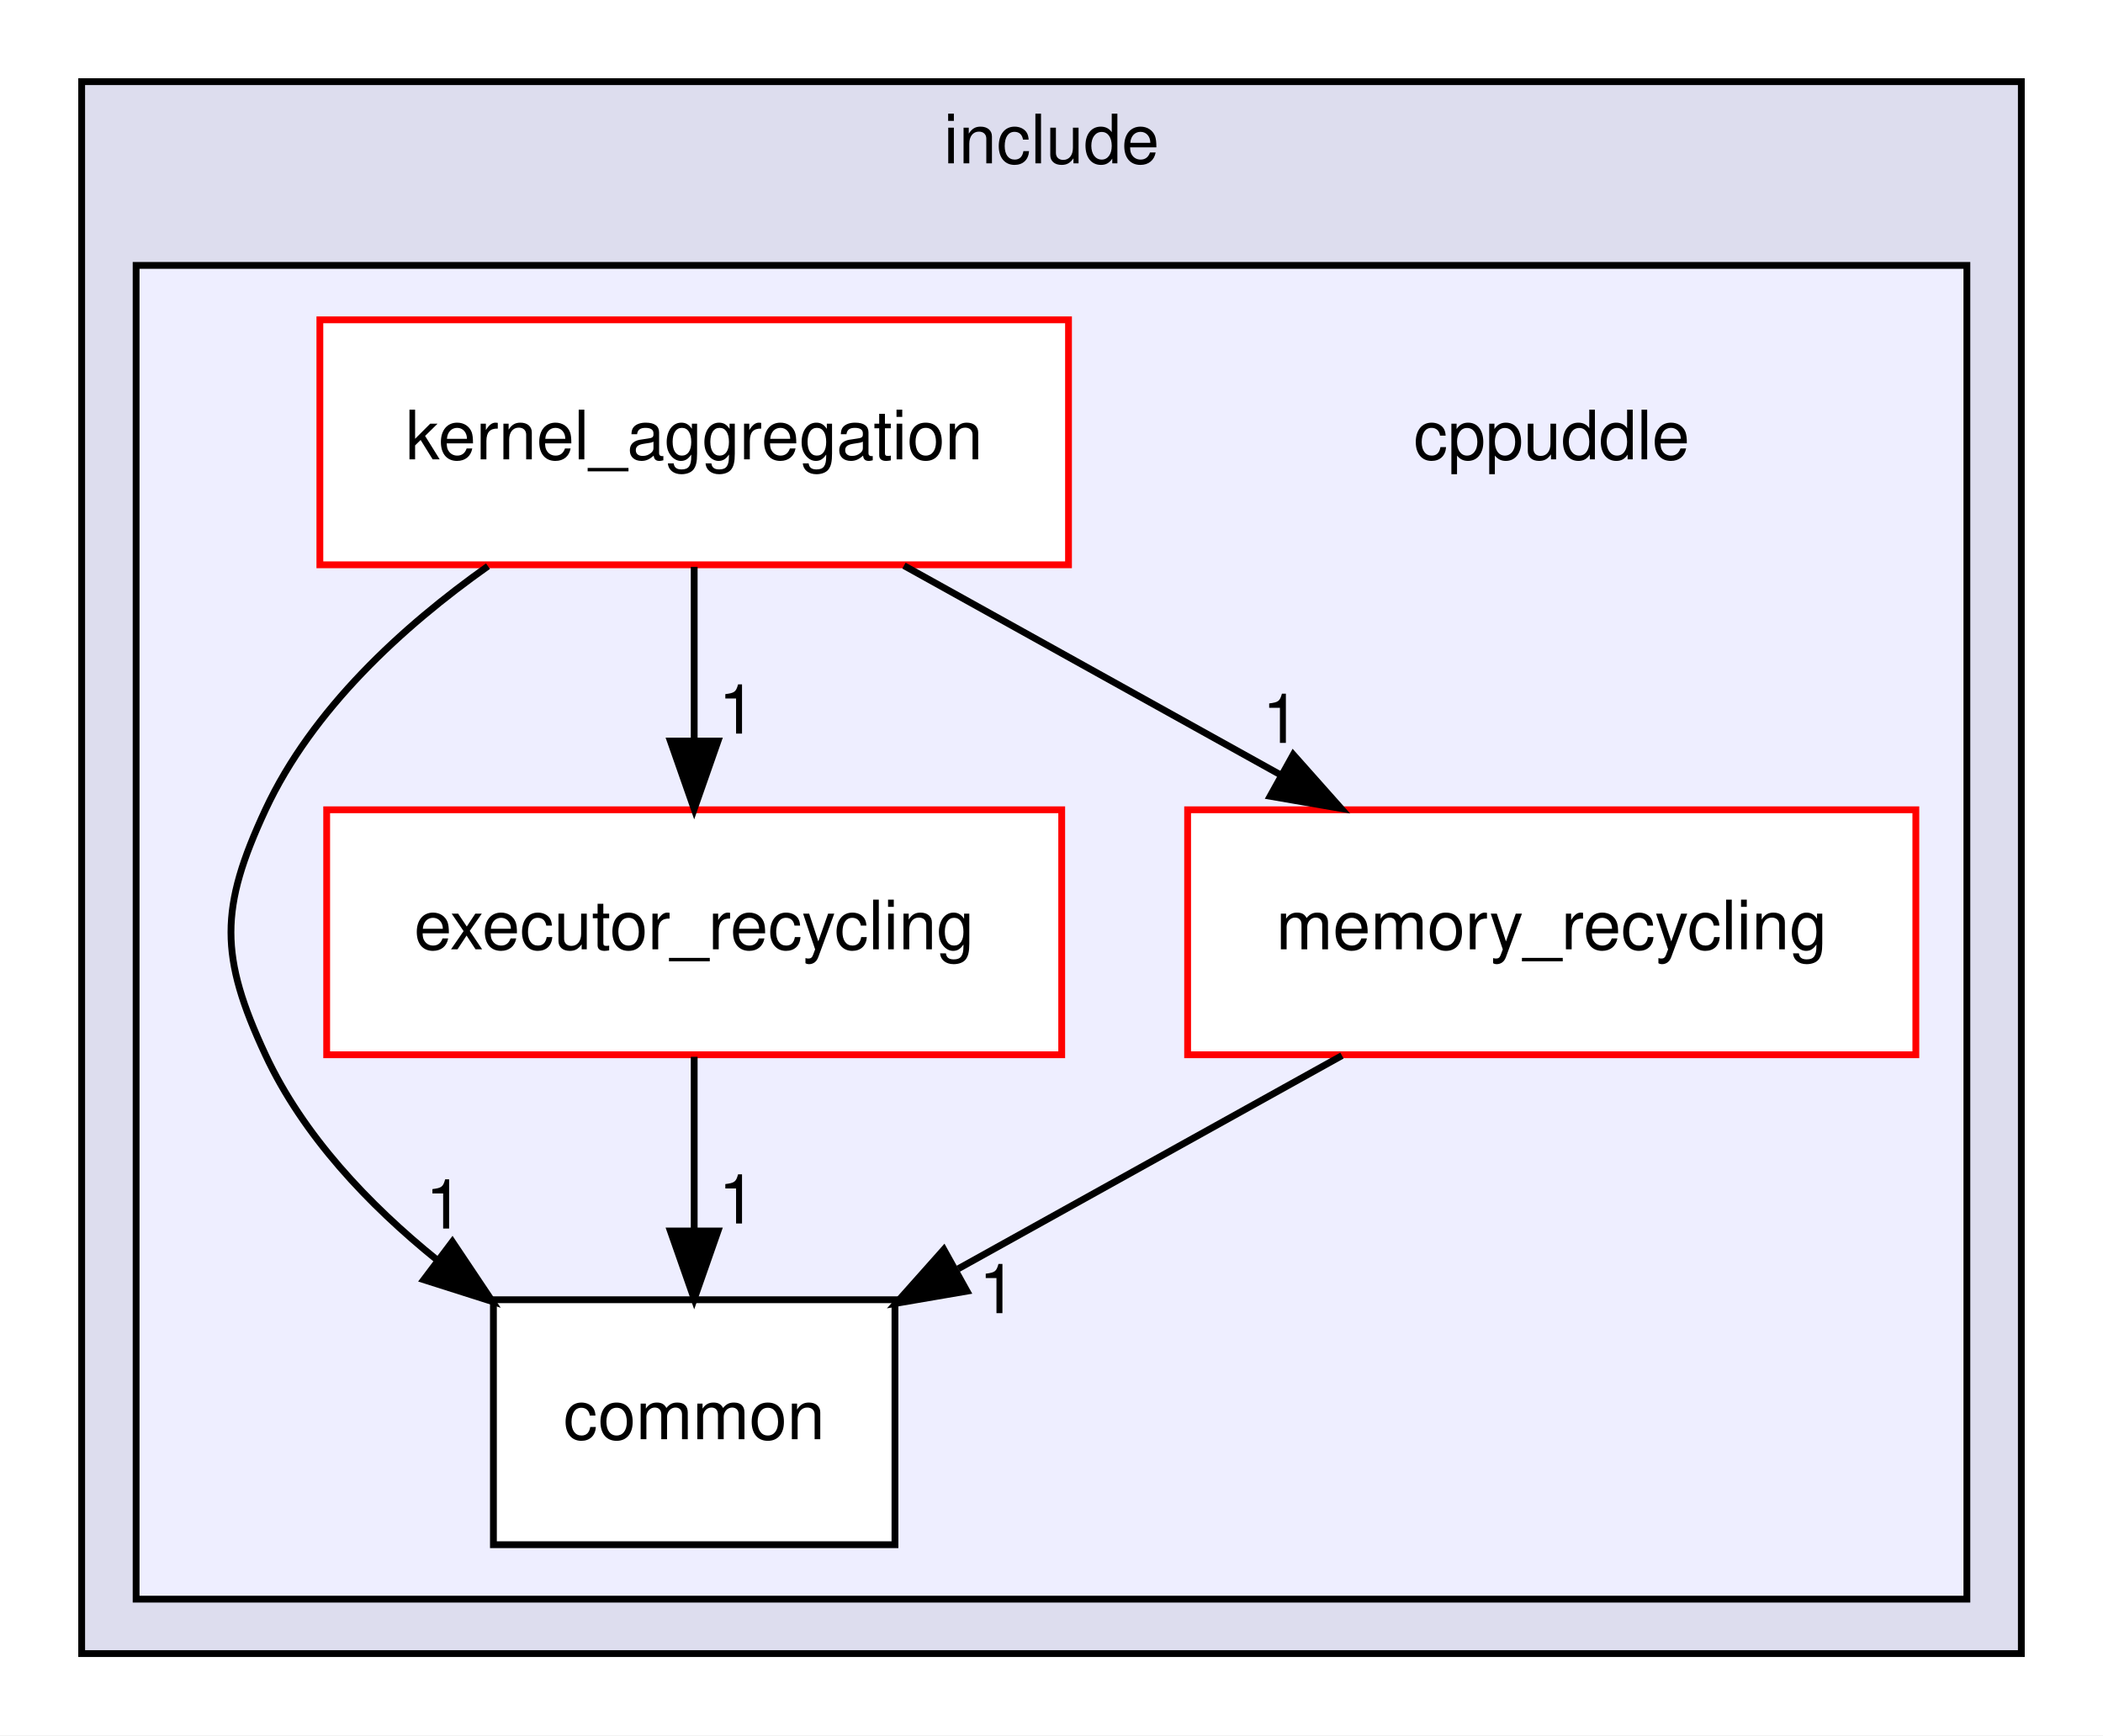
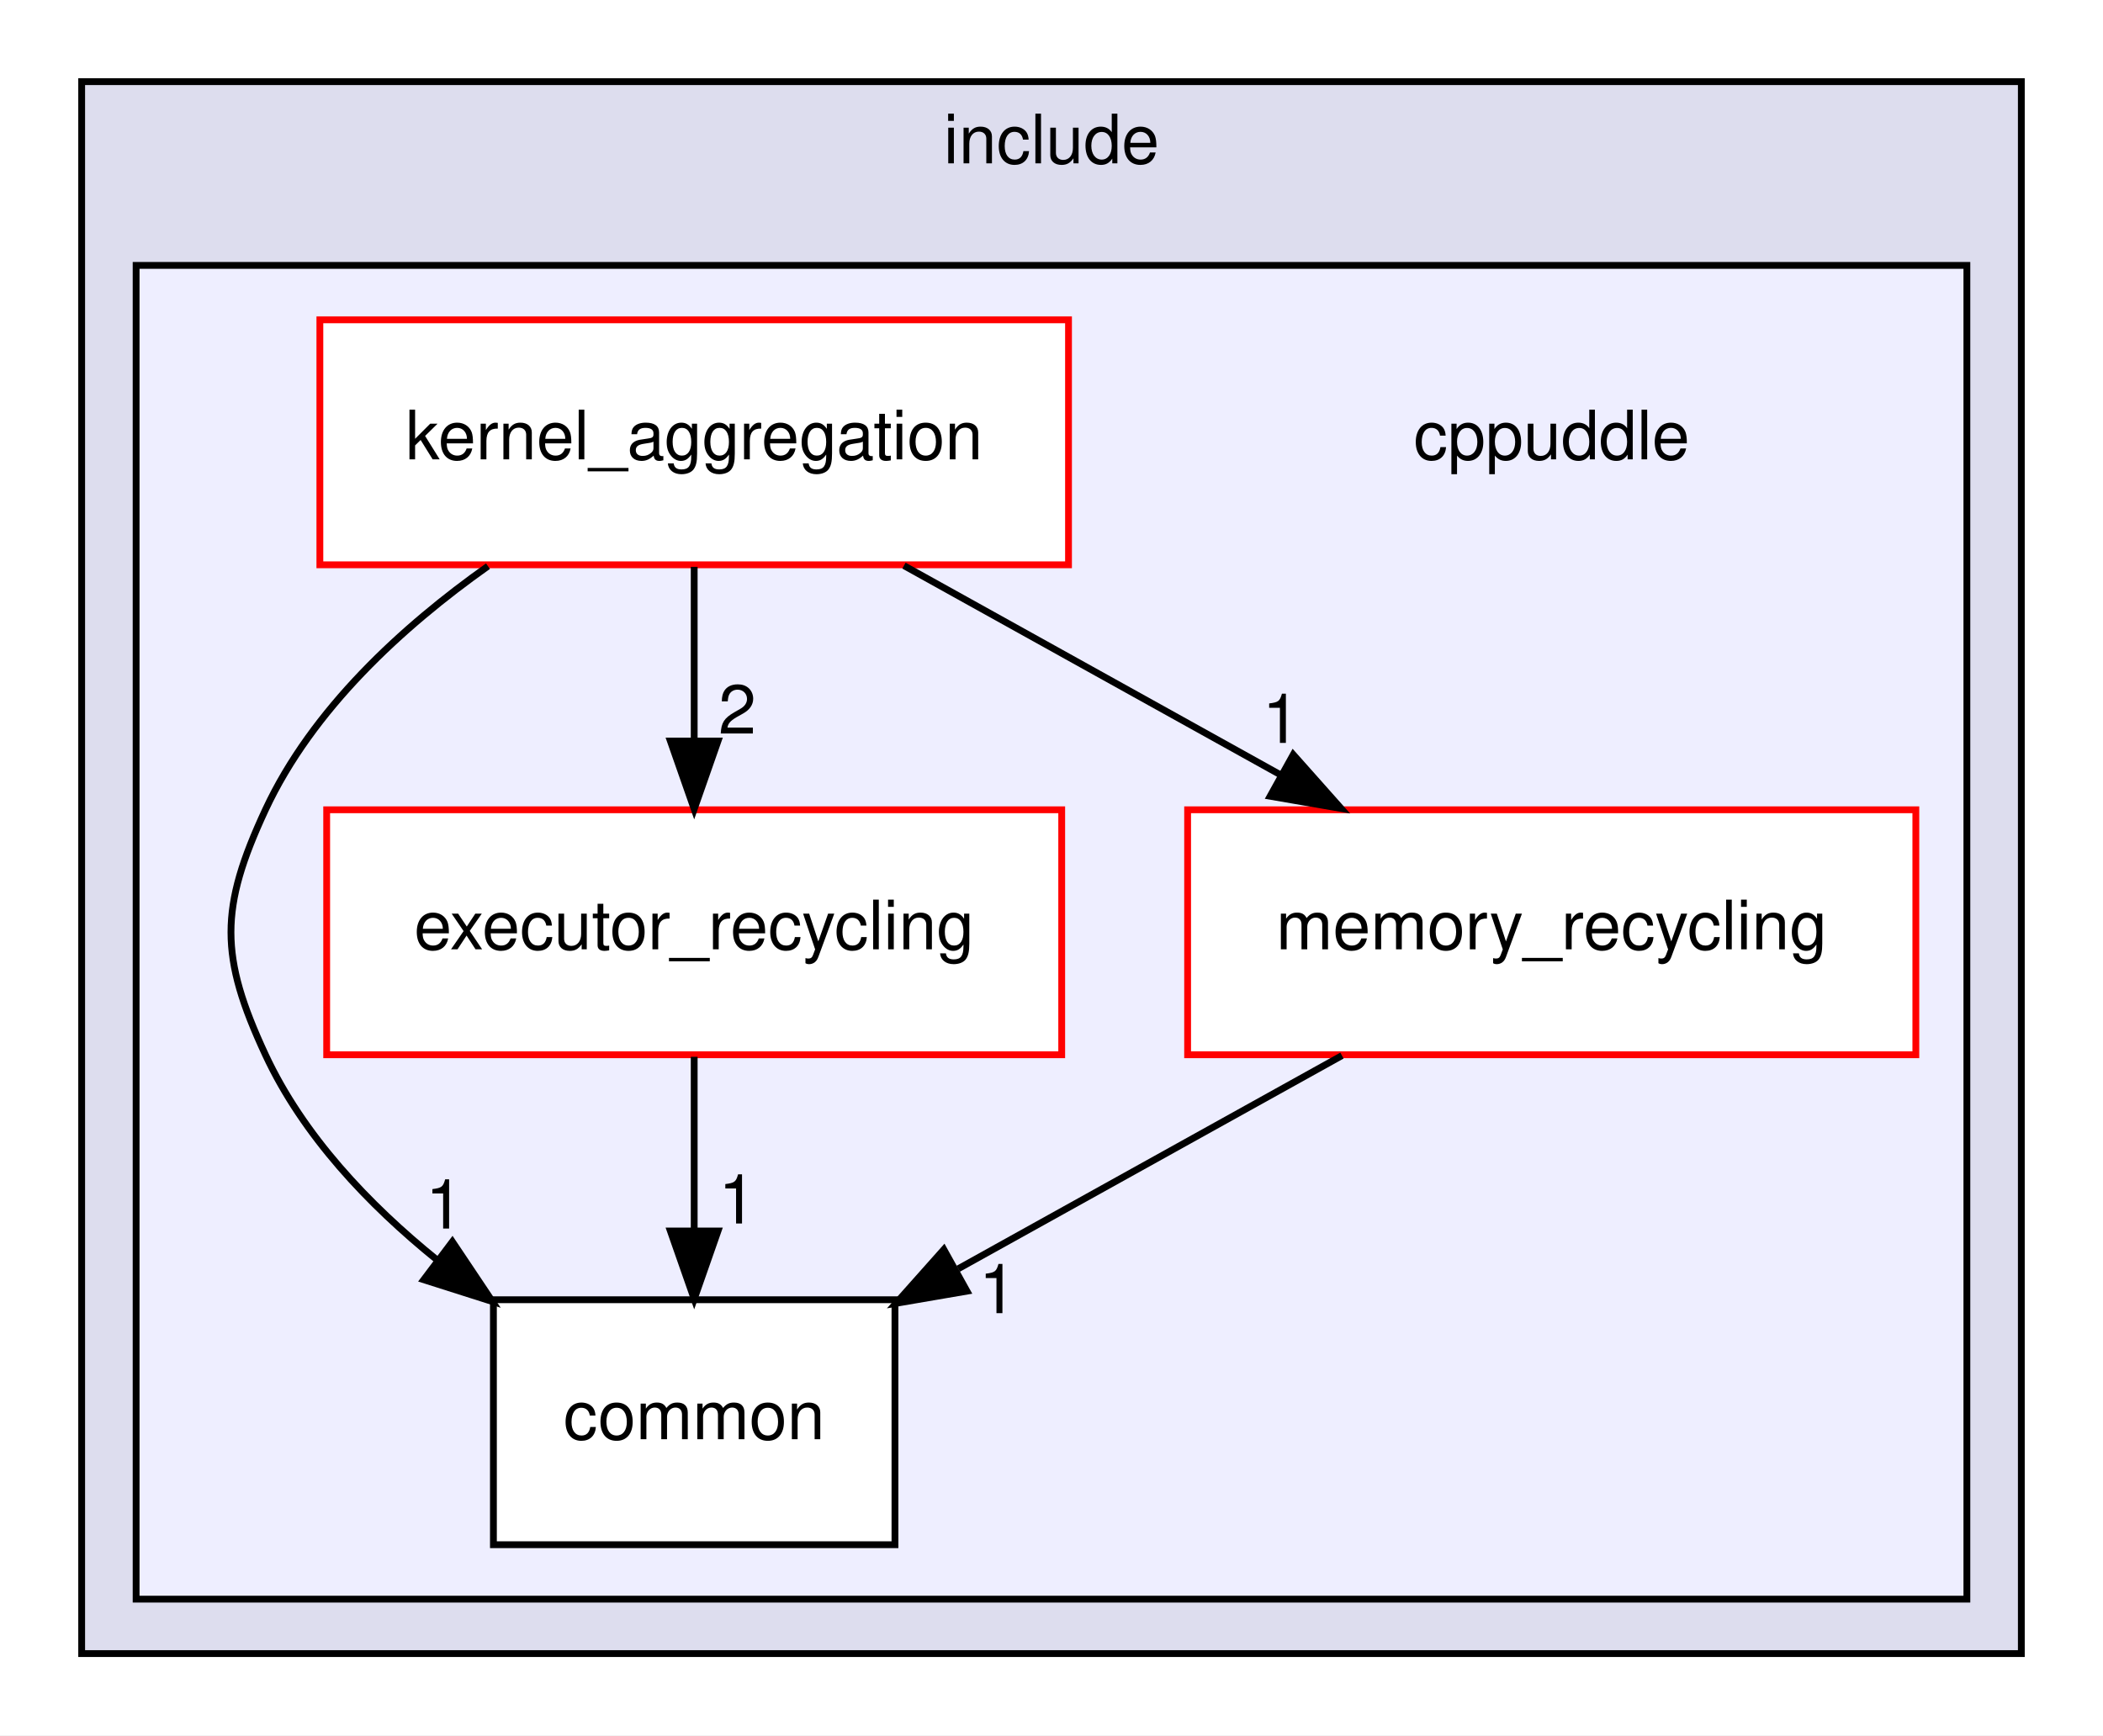
<svg xmlns="http://www.w3.org/2000/svg" xmlns:xlink="http://www.w3.org/1999/xlink" width="309pt" height="255pt" viewBox="0.00 0.00 309.00 255.00">
  <g id="graph0" class="graph" transform="scale(1 1) rotate(0) translate(4 251)">
    <polygon fill="white" stroke="transparent" points="-4,4 -4,-251 305,-251 305,4 -4,4" />
    <g id="clust1" class="cluster">
      <g id="a_clust1">
        <a xlink:href="dir_d44c64559bbebec7f509842c48db8b23.html" target="_top" xlink:title="include">
          <polygon fill="#ddddee" stroke="black" points="8,-8 8,-239 293,-239 293,-8 8,-8" />
          <text text-anchor="middle" x="150.5" y="-227" font-family="Helvetica,sans-Serif" font-size="10.00">include</text>
        </a>
      </g>
    </g>
    <g id="clust2" class="cluster">
      <g id="a_clust2">
        <a xlink:href="dir_5d172fc9597ac0585eab64e12b95f390.html" target="_top">
          <polygon fill="#eeeeff" stroke="black" points="16,-16 16,-212 285,-212 285,-16 16,-16" />
        </a>
      </g>
    </g>
    <g id="node1" class="node">
      <text text-anchor="middle" x="224" y="-183.5" font-family="Helvetica,sans-Serif" font-size="10.00">cppuddle</text>
    </g>
    <g id="node2" class="node">
      <g id="a_node2">
        <a xlink:href="dir_a31e29f658aabd71a86035b64acade04.html" target="_top" xlink:title="common">
          <polygon fill="white" stroke="black" points="127.5,-60 68.5,-60 68.5,-24 127.5,-24 127.5,-60" />
          <text text-anchor="middle" x="98" y="-39.5" font-family="Helvetica,sans-Serif" font-size="10.00">common</text>
        </a>
      </g>
    </g>
    <g id="node3" class="node">
      <g id="a_node3">
        <a xlink:href="dir_987eeeb0281bd8ab55a36e97abfb120f.html" target="_top" xlink:title="executor_recycling">
          <polygon fill="white" stroke="red" points="152,-132 44,-132 44,-96 152,-96 152,-132" />
          <text text-anchor="middle" x="98" y="-111.5" font-family="Helvetica,sans-Serif" font-size="10.00">executor_recycling</text>
        </a>
      </g>
    </g>
    <g id="edge5" class="edge">
      <path fill="none" stroke="black" d="M98,-95.7C98,-87.98 98,-78.71 98,-70.11" />
      <polygon fill="black" stroke="black" points="101.5,-70.1 98,-60.1 94.5,-70.1 101.5,-70.1" />
      <g id="a_edge5-headlabel">
        <a xlink:href="dir_000003_000002.html" target="_top" xlink:title="1">
          <text text-anchor="middle" x="104.34" y="-71.2" font-family="Helvetica,sans-Serif" font-size="10.00">1</text>
        </a>
      </g>
    </g>
    <g id="node4" class="node">
      <g id="a_node4">
        <a xlink:href="dir_e79a7c4d1214c17e76a8c70c5270f092.html" target="_top" xlink:title="kernel_aggregation">
          <polygon fill="white" stroke="red" points="153,-204 43,-204 43,-168 153,-168 153,-204" />
          <text text-anchor="middle" x="98" y="-183.5" font-family="Helvetica,sans-Serif" font-size="10.00">kernel_aggregation</text>
        </a>
      </g>
    </g>
    <g id="edge2" class="edge">
      <path fill="none" stroke="black" d="M67.7,-167.8C55.12,-158.9 41.88,-146.77 35,-132 28.25,-117.49 28.25,-110.51 35,-96 40.52,-84.14 50.15,-73.98 60.24,-65.83" />
      <polygon fill="black" stroke="black" points="62.47,-68.53 68.36,-59.73 58.26,-62.94 62.47,-68.53" />
      <g id="a_edge2-headlabel">
        <a xlink:href="dir_000005_000002.html" target="_top" xlink:title="1">
          <text text-anchor="middle" x="61.3" y="-70.46" font-family="Helvetica,sans-Serif" font-size="10.00">1</text>
        </a>
      </g>
    </g>
    <g id="edge1" class="edge">
      <path fill="none" stroke="black" d="M98,-167.7C98,-159.98 98,-150.71 98,-142.11" />
      <polygon fill="black" stroke="black" points="101.5,-142.1 98,-132.1 94.5,-142.1 101.5,-142.1" />
      <g id="a_edge1-headlabel">
-         <a xlink:href="dir_000005_000003.html" target="_top" xlink:title="1">
-           <text text-anchor="middle" x="104.34" y="-143.2" font-family="Helvetica,sans-Serif" font-size="10.00">1</text>
+         <a xlink:href="dir_000005_000003.html" target="_top" xlink:title="2">
+           <text text-anchor="middle" x="104.34" y="-143.2" font-family="Helvetica,sans-Serif" font-size="10.00">2</text>
        </a>
      </g>
    </g>
    <g id="node5" class="node">
      <g id="a_node5">
        <a xlink:href="dir_b196a508d967b5292215dc75471d5392.html" target="_top" xlink:title="memory_recycling">
          <polygon fill="white" stroke="red" points="277.5,-132 170.5,-132 170.5,-96 277.5,-96 277.5,-132" />
          <text text-anchor="middle" x="224" y="-111.5" font-family="Helvetica,sans-Serif" font-size="10.00">memory_recycling</text>
        </a>
      </g>
    </g>
    <g id="edge3" class="edge">
      <path fill="none" stroke="black" d="M128.82,-167.88C145.45,-158.64 166.16,-147.13 184.02,-137.21" />
      <polygon fill="black" stroke="black" points="186.02,-140.11 193.06,-132.19 182.62,-133.99 186.02,-140.11" />
      <g id="a_edge3-headlabel">
-         <a xlink:href="dir_000005_000007.html" target="_top" xlink:title="1">
+         <a xlink:href="dir_000005_000008.html" target="_top" xlink:title="1">
          <text text-anchor="middle" x="184.25" y="-141.83" font-family="Helvetica,sans-Serif" font-size="10.00">1</text>
        </a>
      </g>
    </g>
    <g id="edge4" class="edge">
      <path fill="none" stroke="black" d="M193.18,-95.88C176.18,-86.43 154.91,-74.61 136.79,-64.55" />
      <polygon fill="black" stroke="black" points="138.08,-61.26 127.64,-59.47 134.68,-67.38 138.08,-61.26" />
      <g id="a_edge4-headlabel">
-         <a xlink:href="dir_000007_000002.html" target="_top" xlink:title="1">
+         <a xlink:href="dir_000008_000002.html" target="_top" xlink:title="1">
          <text text-anchor="middle" x="142.6" y="-58.03" font-family="Helvetica,sans-Serif" font-size="10.00">1</text>
        </a>
      </g>
    </g>
  </g>
</svg>
